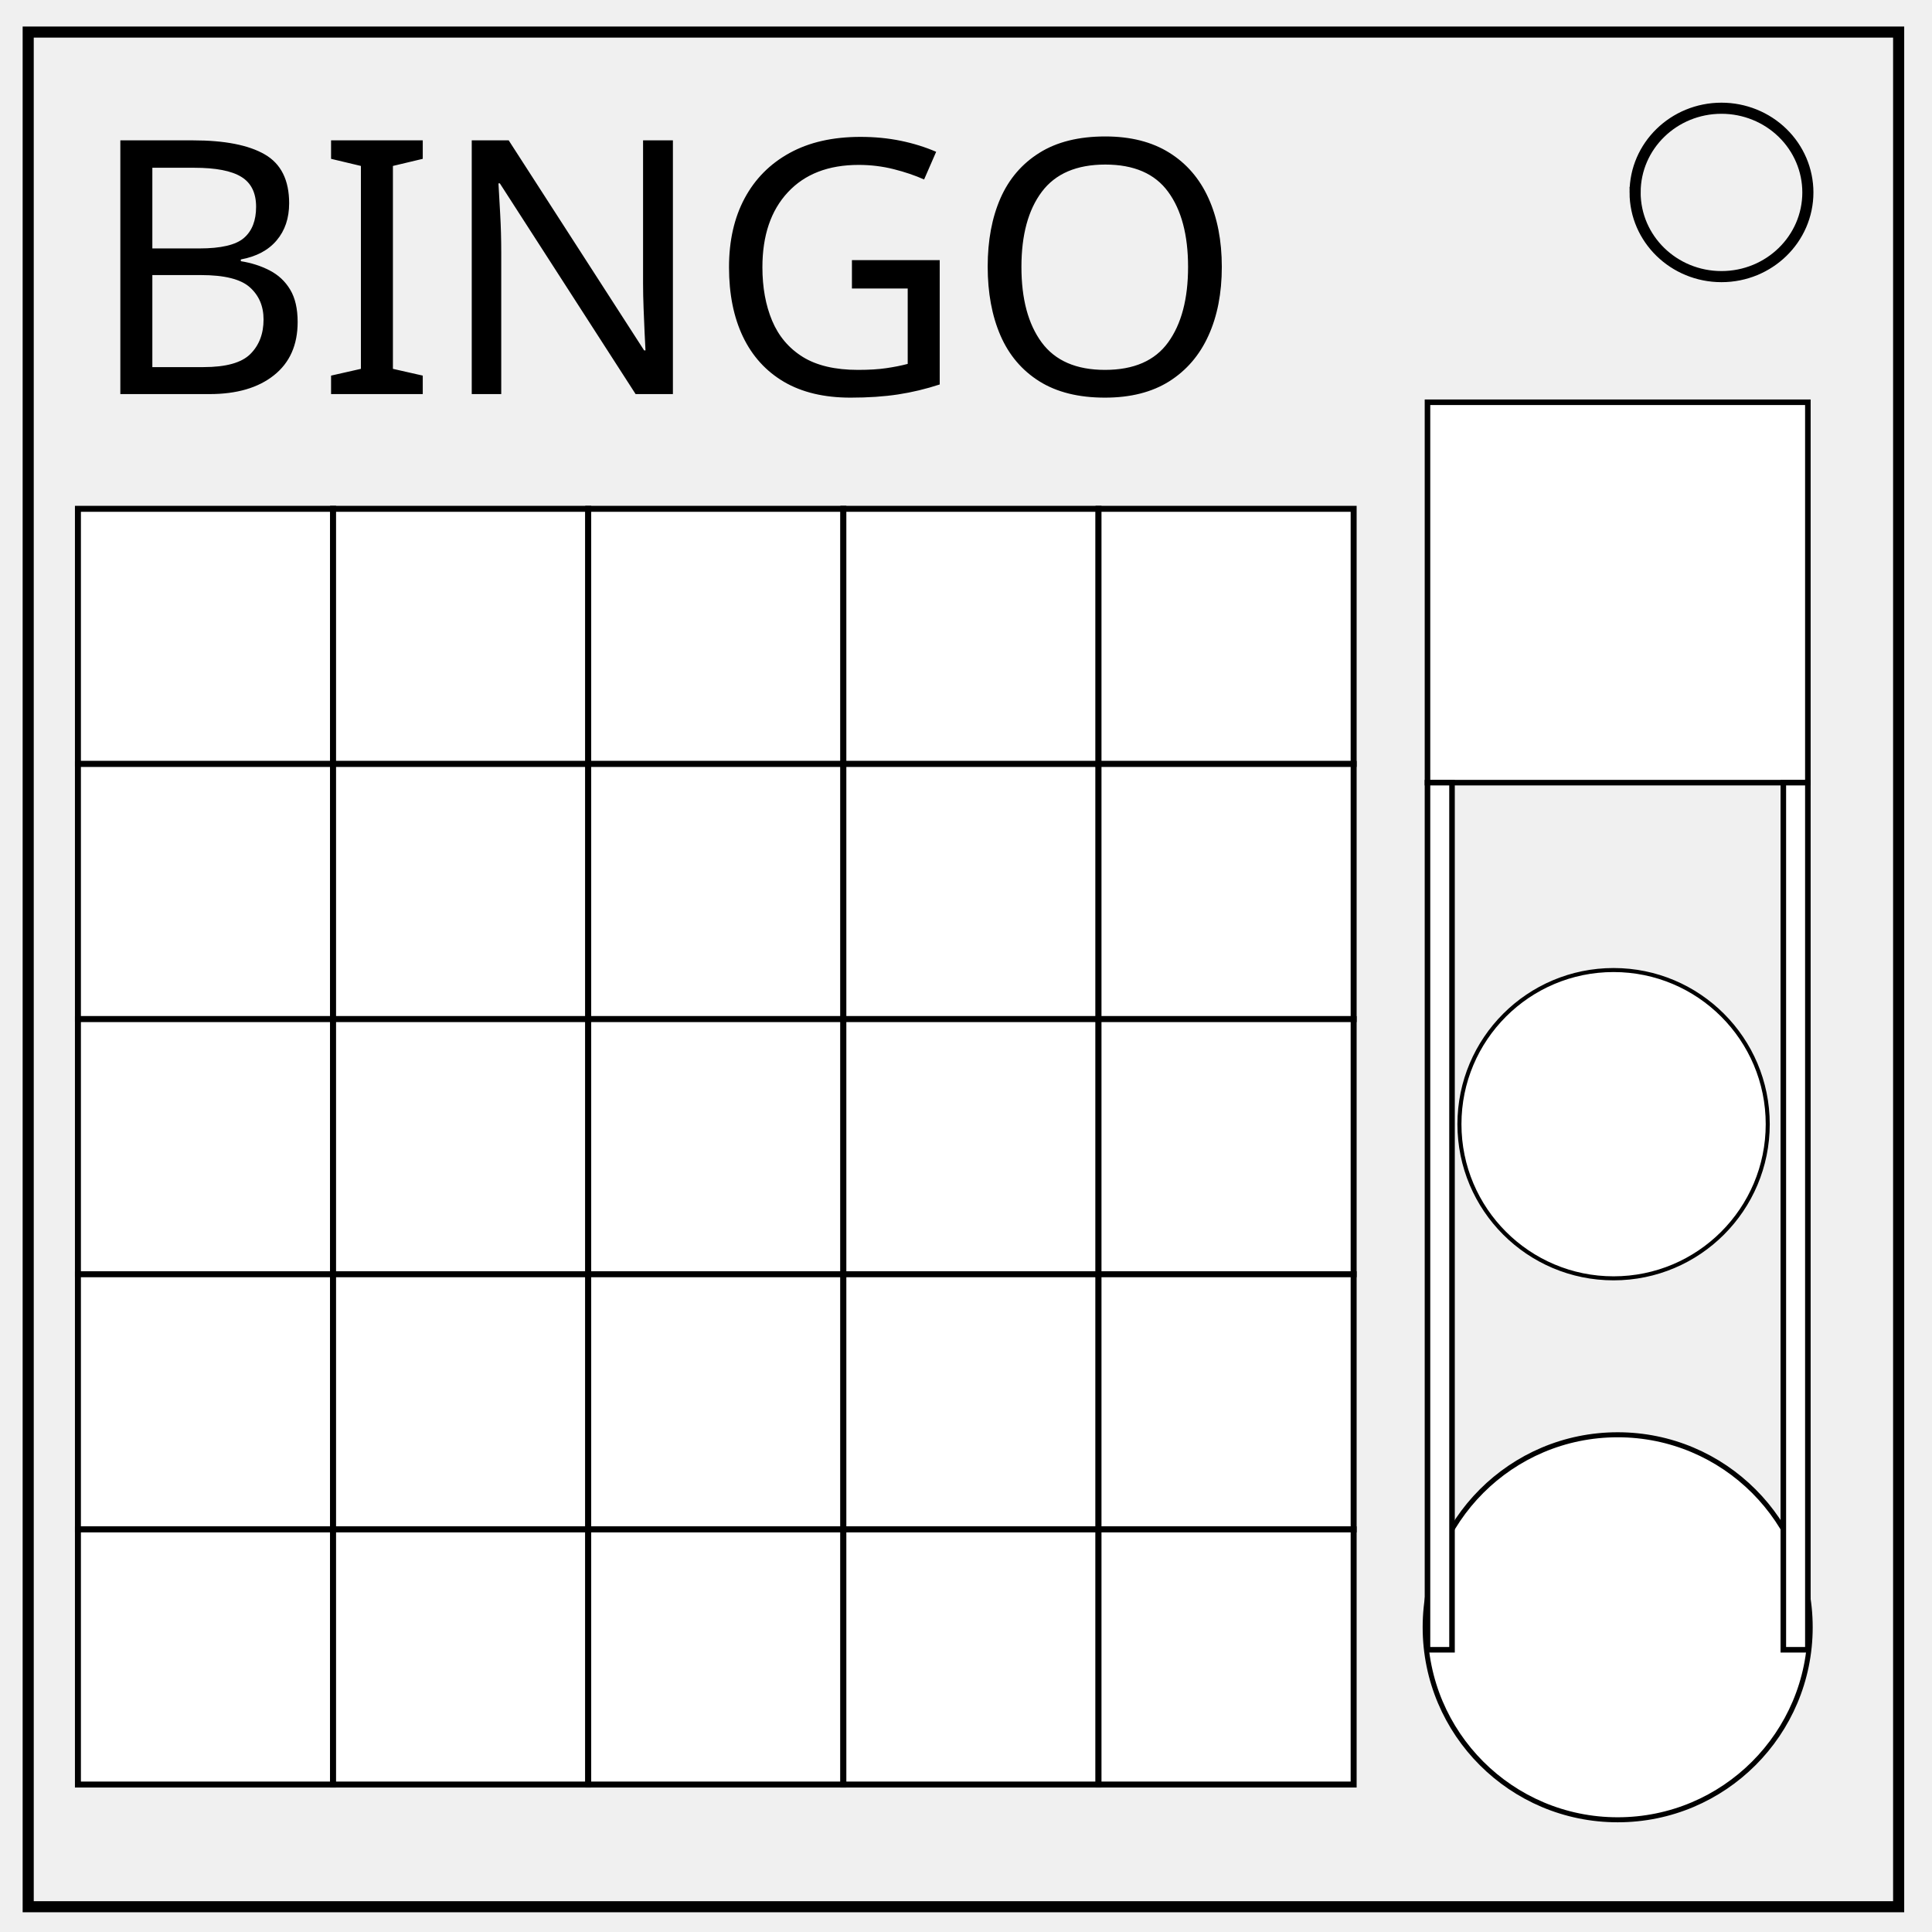
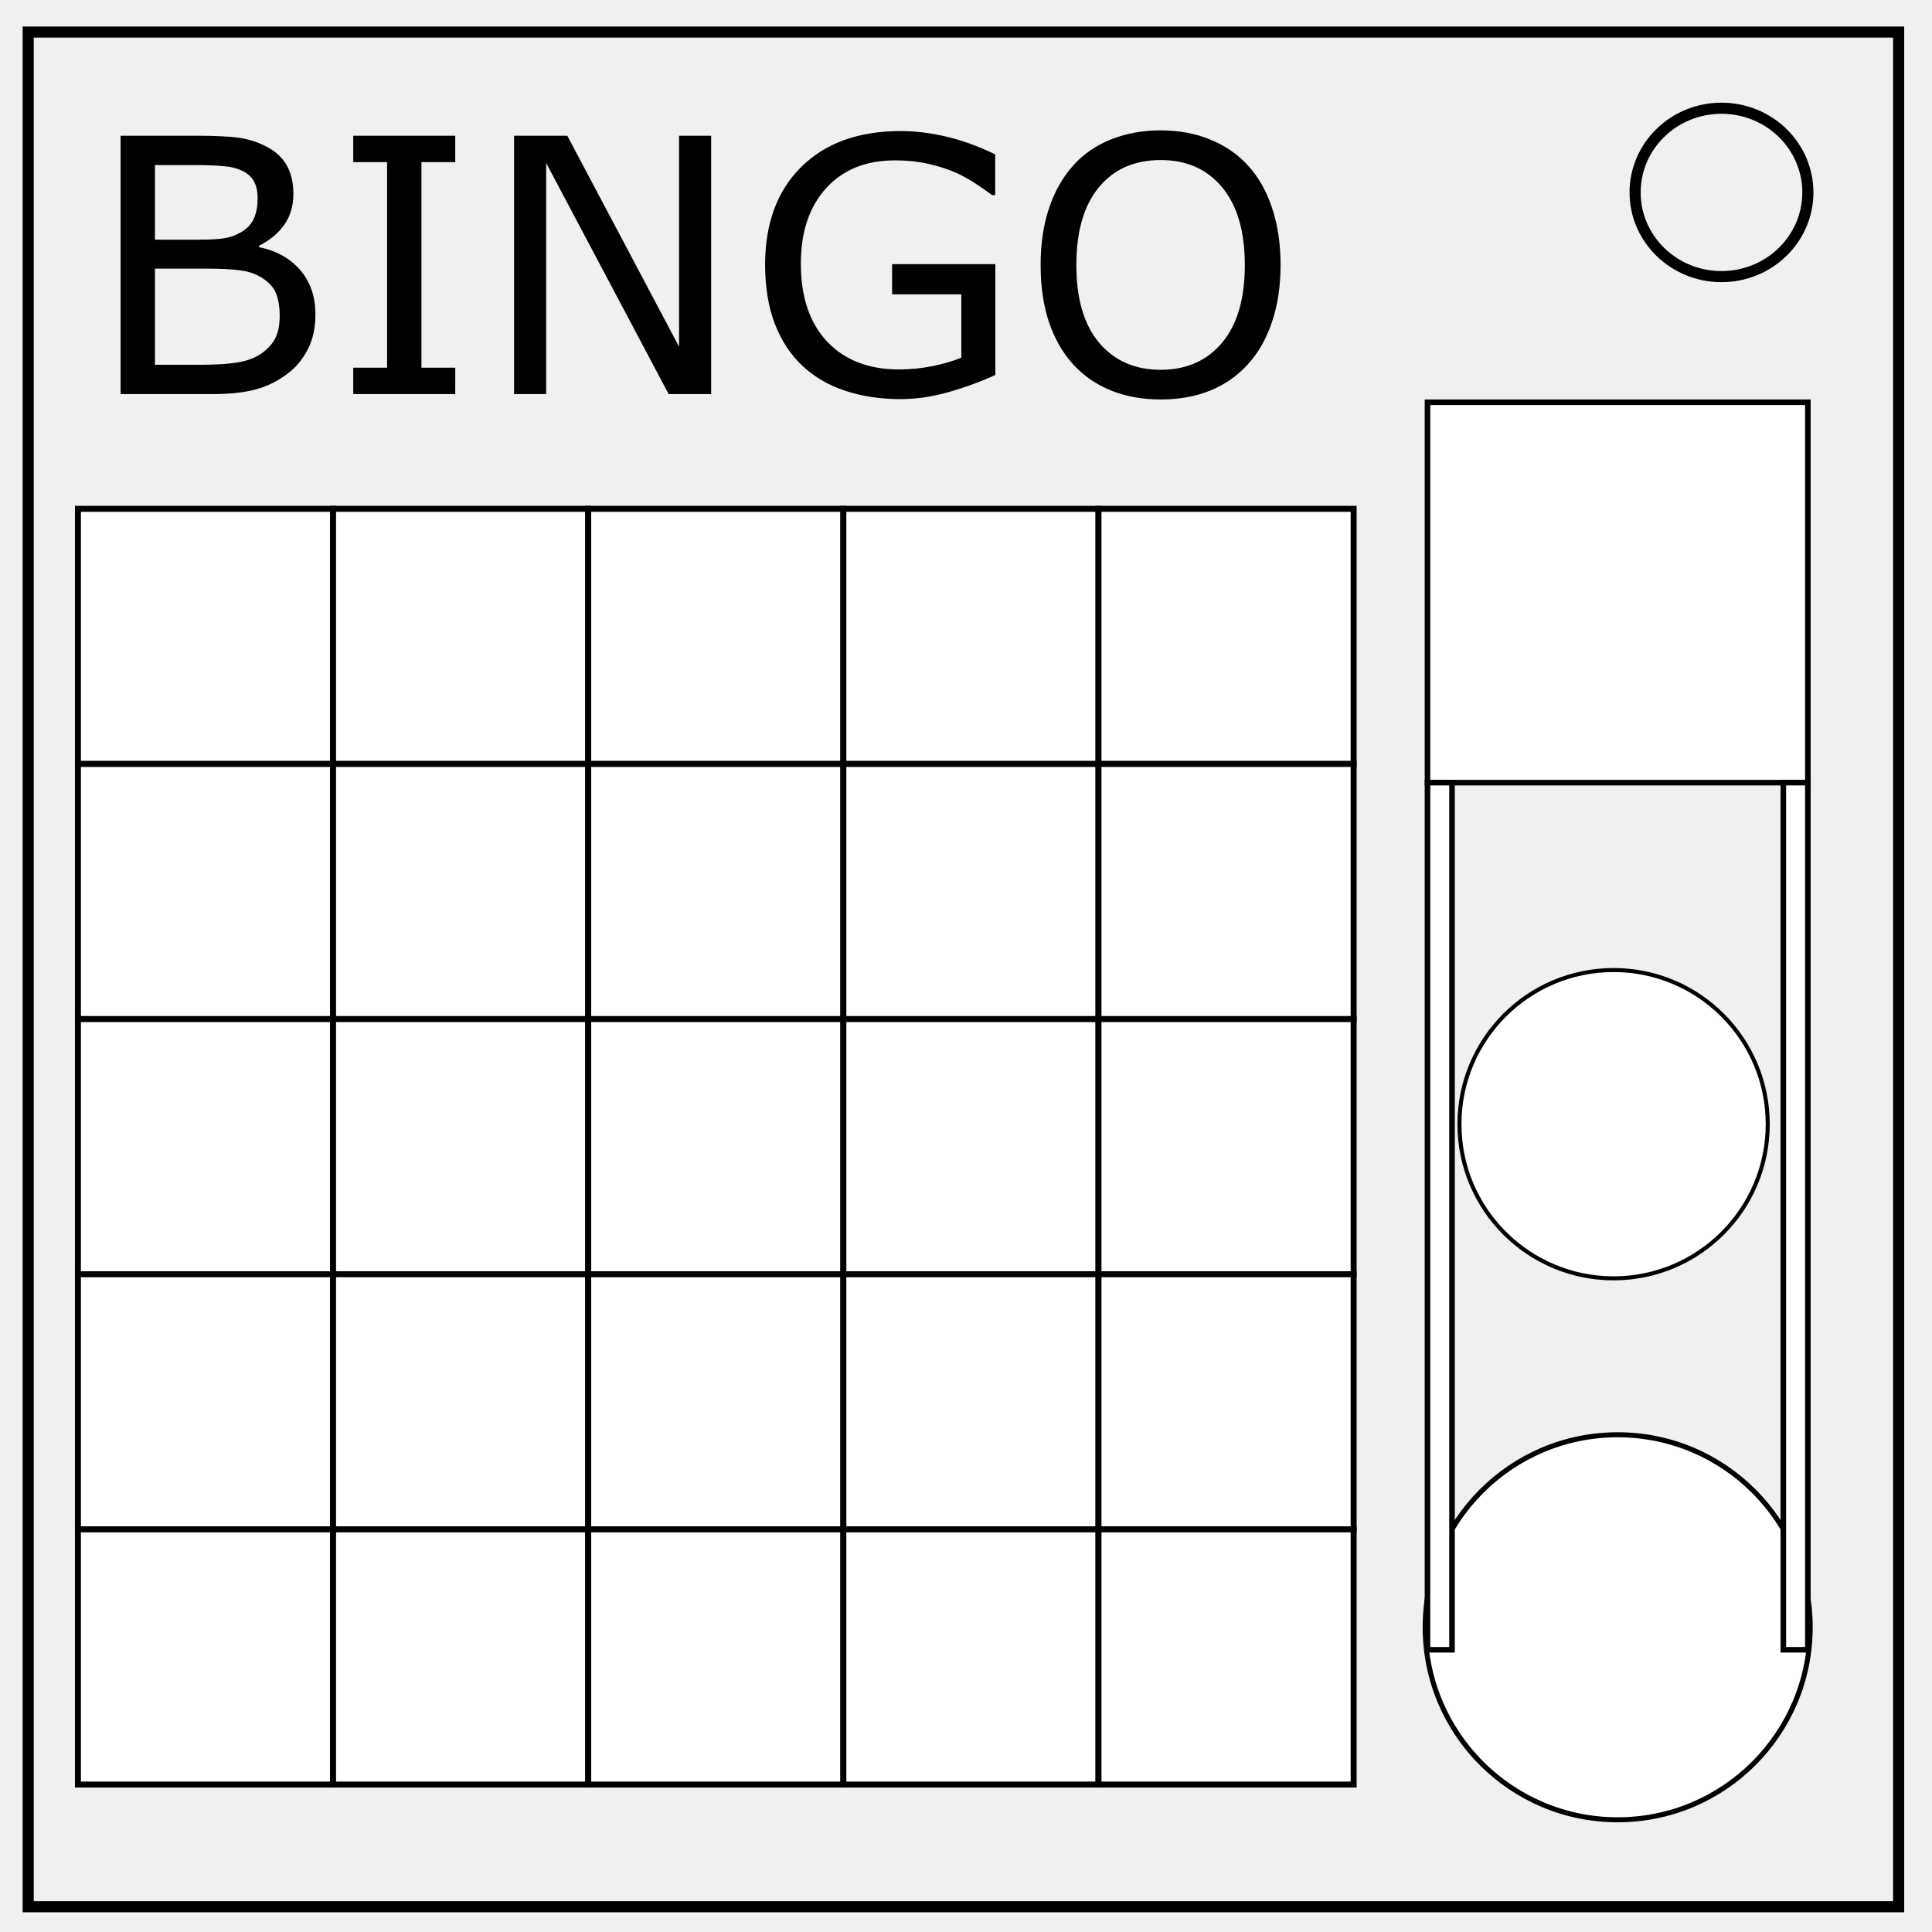
<svg xmlns="http://www.w3.org/2000/svg" viewBox="0 0 348 348" fill="none">
  <path d="M5.079 5.776h336.913v337.67H5.08z" stroke-width="2" stroke="#000" />
  <path d="M294.522 34.66c0-8.376 6.966-15.165 15.56-15.165 4.126 0 8.084 1.597 11 4.441 2.919 2.844 4.559 6.702 4.559 10.724 0 8.376-6.966 15.165-15.56 15.165-8.593 0-15.56-6.79-15.56-15.165z" stroke="#000" stroke-width="2" />
  <path d="M-165.665-157.329h378.216v440.731h-378.216z" />
-   <text style="line-height:1.25" x="81.042" y="49.618" font-weight="400" font-size="40" font-family="sans-serif" letter-spacing="0" word-spacing="0" fill="#000" />
-   <text style="line-height:1.25" x="72.201" y="65.09" font-weight="400" font-size="40" font-family="sans-serif" letter-spacing="0" word-spacing="0" fill="#000" />
  <rect width="68.517" height="68.517" x="257.124" y="72.457" ry="0" fill="#fff" stroke="#000" />
  <circle cx="290.646" cy="202.493" r="27.766" fill="#fff" stroke="#000" stroke-width=".725" />
  <circle cx="291.383" cy="293.112" r="34.675" fill="#fff" stroke="#000" stroke-width=".905" />
-   <text style="line-height:1.25" x="15.472" y="70.984" font-weight="400" font-size="64" font-family="sans-serif" letter-spacing="0" word-spacing="0" fill="#000">
-     <tspan x="15.472" y="70.984">BINGO</tspan>
-   </text>
+   <g aria-label="BINGO" style="line-height:1.25" font-weight="400" font-size="64" font-family="sans-serif" letter-spacing="0" word-spacing="0" fill="#000">
+     <path d="M56.816 56.672q0 3.468-1.313 6.125-1.312 2.656-3.531 4.375-2.625 2.062-5.781 2.937-3.125.875-7.969.875h-16.5V24.453h13.781q5.094 0 7.625.375 2.532.375 4.844 1.562 2.563 1.344 3.719 3.469 1.156 2.094 1.156 5.031 0 3.313-1.688 5.657-1.687 2.312-4.5 3.718v.25q4.72.969 7.438 4.157 2.719 3.156 2.719 8zm-10.407-20.97q0-1.687-.562-2.843-.563-1.156-1.813-1.875-1.468-.844-3.562-1.031-2.094-.219-5.188-.219H27.91v13.438h8q2.906 0 4.625-.282 1.718-.312 3.187-1.25 1.469-.937 2.063-2.406.625-1.5.625-3.531zm3.97 21.22q0-2.813-.844-4.47-.844-1.655-3.063-2.812-1.5-.781-3.656-1-2.125-.25-5.188-.25H27.91v17.313h8.187q4.063 0 6.656-.406 2.594-.438 4.25-1.563 1.75-1.219 2.563-2.781.812-1.563.812-4.031zM82.003 70.984H63.628v-4.75h6.094V29.203h-6.094v-4.75h18.375v4.75H75.91v37.031h6.094zM128.097 70.984h-7.656L98.378 29.359v41.625h-5.781V24.453h9.594l20.125 38v-38h5.781zM179.285 67.547q-3.813 1.75-8.344 3.062-4.5 1.281-8.719 1.281-5.438 0-9.969-1.5t-7.718-4.5q-3.22-3.031-4.97-7.562-1.75-4.563-1.75-10.656 0-11.157 6.5-17.594 6.532-6.469 17.907-6.469 3.969 0 8.094.969 4.156.937 8.937 3.219v7.343h-.562q-.969-.75-2.813-1.968-1.843-1.22-3.625-2.032-2.156-.968-4.906-1.593-2.719-.657-6.188-.657-7.812 0-12.374 5.032-4.532 5-4.532 13.562 0 9.031 4.75 14.063 4.75 5 12.938 5 3 0 5.969-.594 3-.594 5.25-1.531V53.015h-12.47v-5.437h18.595zM224.785 29.797q2.843 3.125 4.343 7.656 1.532 4.531 1.532 10.281 0 5.75-1.563 10.313-1.531 4.53-4.313 7.562-2.874 3.156-6.812 4.75-3.906 1.594-8.938 1.594-4.906 0-8.937-1.625-4-1.625-6.813-4.719-2.812-3.094-4.343-7.594-1.5-4.5-1.5-10.281 0-5.687 1.5-10.187 1.5-4.532 4.375-7.75 2.75-3.063 6.812-4.688 4.094-1.625 8.907-1.625 5 0 8.968 1.656 4 1.625 6.782 4.657zm-.563 17.937q0-9.062-4.063-13.969-4.062-4.937-11.093-4.937-7.094 0-11.156 4.937-4.032 4.907-4.032 13.969 0 9.156 4.125 14.031 4.125 4.844 11.063 4.844 6.937 0 11.031-4.844 4.125-4.875 4.125-14.031z" />
+   </g>
  <rect width="45.958" height="45.958" x="14.036" y="91.65" ry="0" fill="#fff" stroke="#000" stroke-width="1.076" />
  <rect width="45.958" height="45.958" x="14.036" y="137.608" ry="0" fill="#fff" stroke="#000" stroke-width="1.076" />
  <rect width="45.958" height="45.958" x="59.994" y="91.65" ry="0" fill="#fff" stroke="#000" stroke-width="1.076" />
  <rect width="45.958" height="45.958" x="59.994" y="137.608" ry="0" fill="#fff" stroke="#000" stroke-width="1.076" />
  <rect width="45.958" height="45.958" x="14.036" y="183.566" ry="0" fill="#fff" stroke="#000" stroke-width="1.076" />
  <rect width="45.958" height="45.958" x="14.036" y="229.524" ry="0" fill="#fff" stroke="#000" stroke-width="1.076" />
  <rect width="45.958" height="45.958" x="59.994" y="183.566" ry="0" fill="#fff" stroke="#000" stroke-width="1.076" />
  <rect width="45.958" height="45.958" x="59.994" y="229.524" ry="0" fill="#fff" stroke="#000" stroke-width="1.076" />
  <rect width="45.958" height="45.958" x="105.952" y="91.65" ry="0" fill="#fff" stroke="#000" stroke-width="1.076" />
  <rect width="45.958" height="45.958" x="105.952" y="137.608" ry="0" fill="#fff" stroke="#000" stroke-width="1.076" />
  <rect width="45.958" height="45.958" x="151.909" y="91.65" ry="0" fill="#fff" stroke="#000" stroke-width="1.076" />
  <rect width="45.958" height="45.958" x="151.909" y="137.608" ry="0" fill="#fff" stroke="#000" stroke-width="1.076" />
  <rect width="45.958" height="45.958" x="105.952" y="183.566" ry="0" fill="#fff" stroke="#000" stroke-width="1.076" />
  <rect width="45.958" height="45.958" x="105.952" y="229.524" ry="0" fill="#fff" stroke="#000" stroke-width="1.076" />
  <rect width="45.958" height="45.958" x="151.909" y="183.566" ry="0" fill="#fff" stroke="#000" stroke-width="1.076" />
  <rect width="45.958" height="45.958" x="151.909" y="229.524" ry="0" fill="#fff" stroke="#000" stroke-width="1.076" />
  <rect width="45.958" height="45.958" x="14.036" y="275.482" ry="0" fill="#fff" stroke="#000" stroke-width="1.076" />
  <rect width="45.958" height="45.958" x="59.994" y="275.482" ry="0" fill="#fff" stroke="#000" stroke-width="1.076" />
  <rect width="45.958" height="45.958" x="105.952" y="275.482" ry="0" fill="#fff" stroke="#000" stroke-width="1.076" />
  <rect width="45.958" height="45.958" x="151.909" y="275.482" ry="0" fill="#fff" stroke="#000" stroke-width="1.076" />
  <rect width="45.958" height="45.958" x="197.867" y="91.65" ry="0" fill="#fff" stroke="#000" stroke-width="1.076" />
  <rect width="45.958" height="45.958" x="197.867" y="137.608" ry="0" fill="#fff" stroke="#000" stroke-width="1.076" />
  <rect width="45.958" height="45.958" x="197.867" y="183.566" ry="0" fill="#fff" stroke="#000" stroke-width="1.076" />
  <rect width="45.958" height="45.958" x="197.867" y="229.524" ry="0" fill="#fff" stroke="#000" stroke-width="1.076" />
  <rect width="45.958" height="45.958" x="197.867" y="275.481" ry="0" fill="#fff" stroke="#000" stroke-width="1.076" />
  <rect width="4.42" height="156.19" x="257.124" y="140.974" ry="0" fill="#fff" stroke="#000" />
  <rect width="4.42" height="156.19" x="321.221" y="140.974" ry="0" fill="#fff" stroke="#000" />
</svg>
